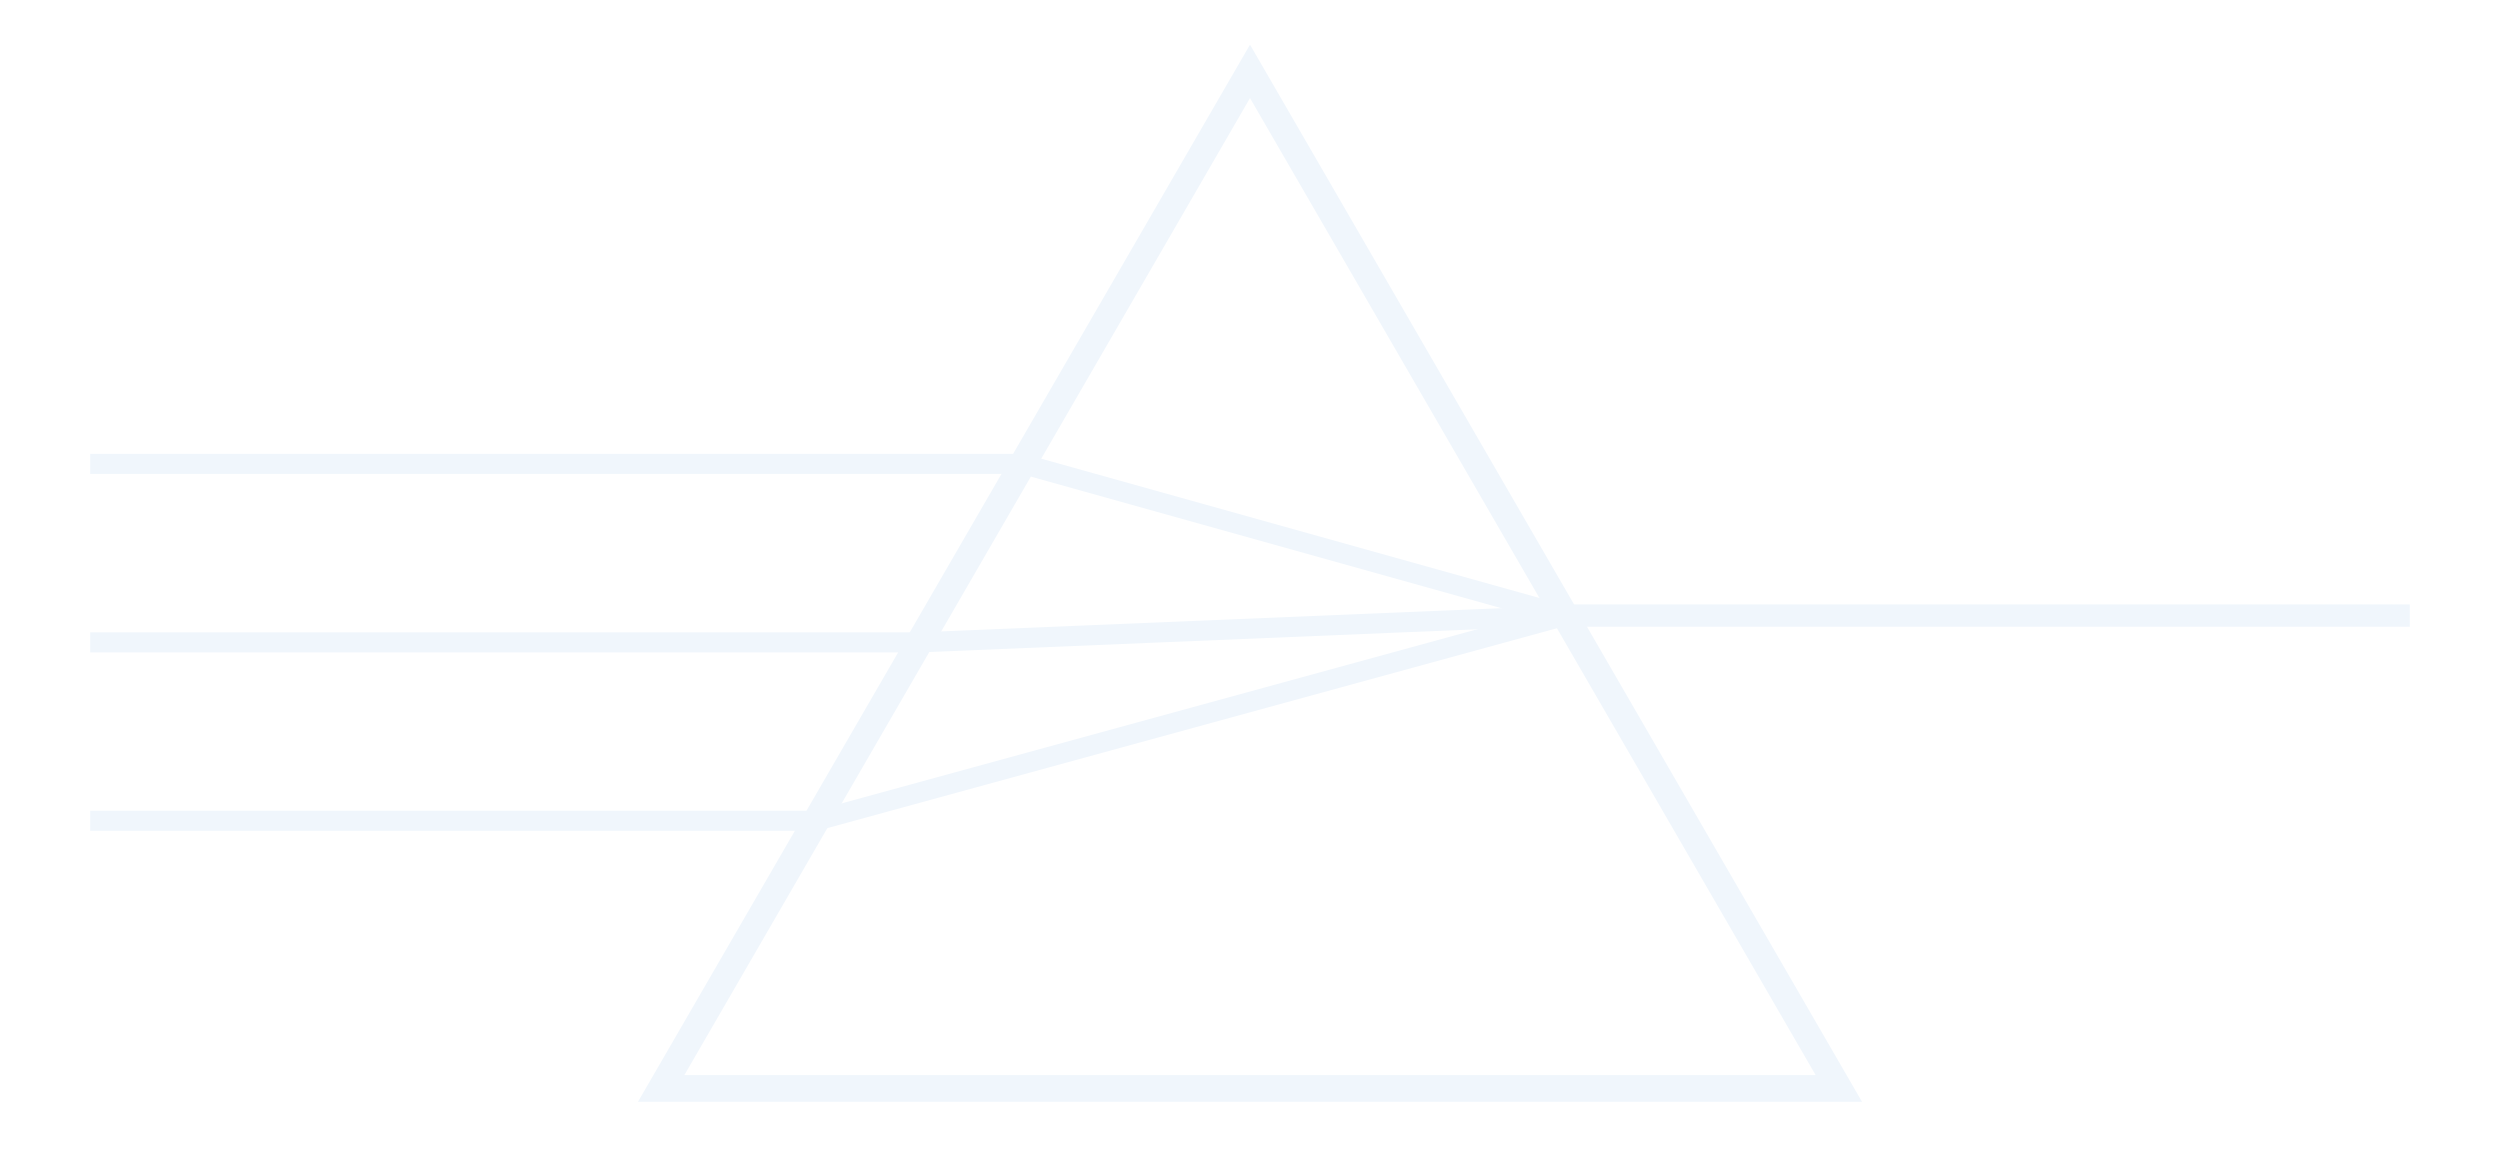
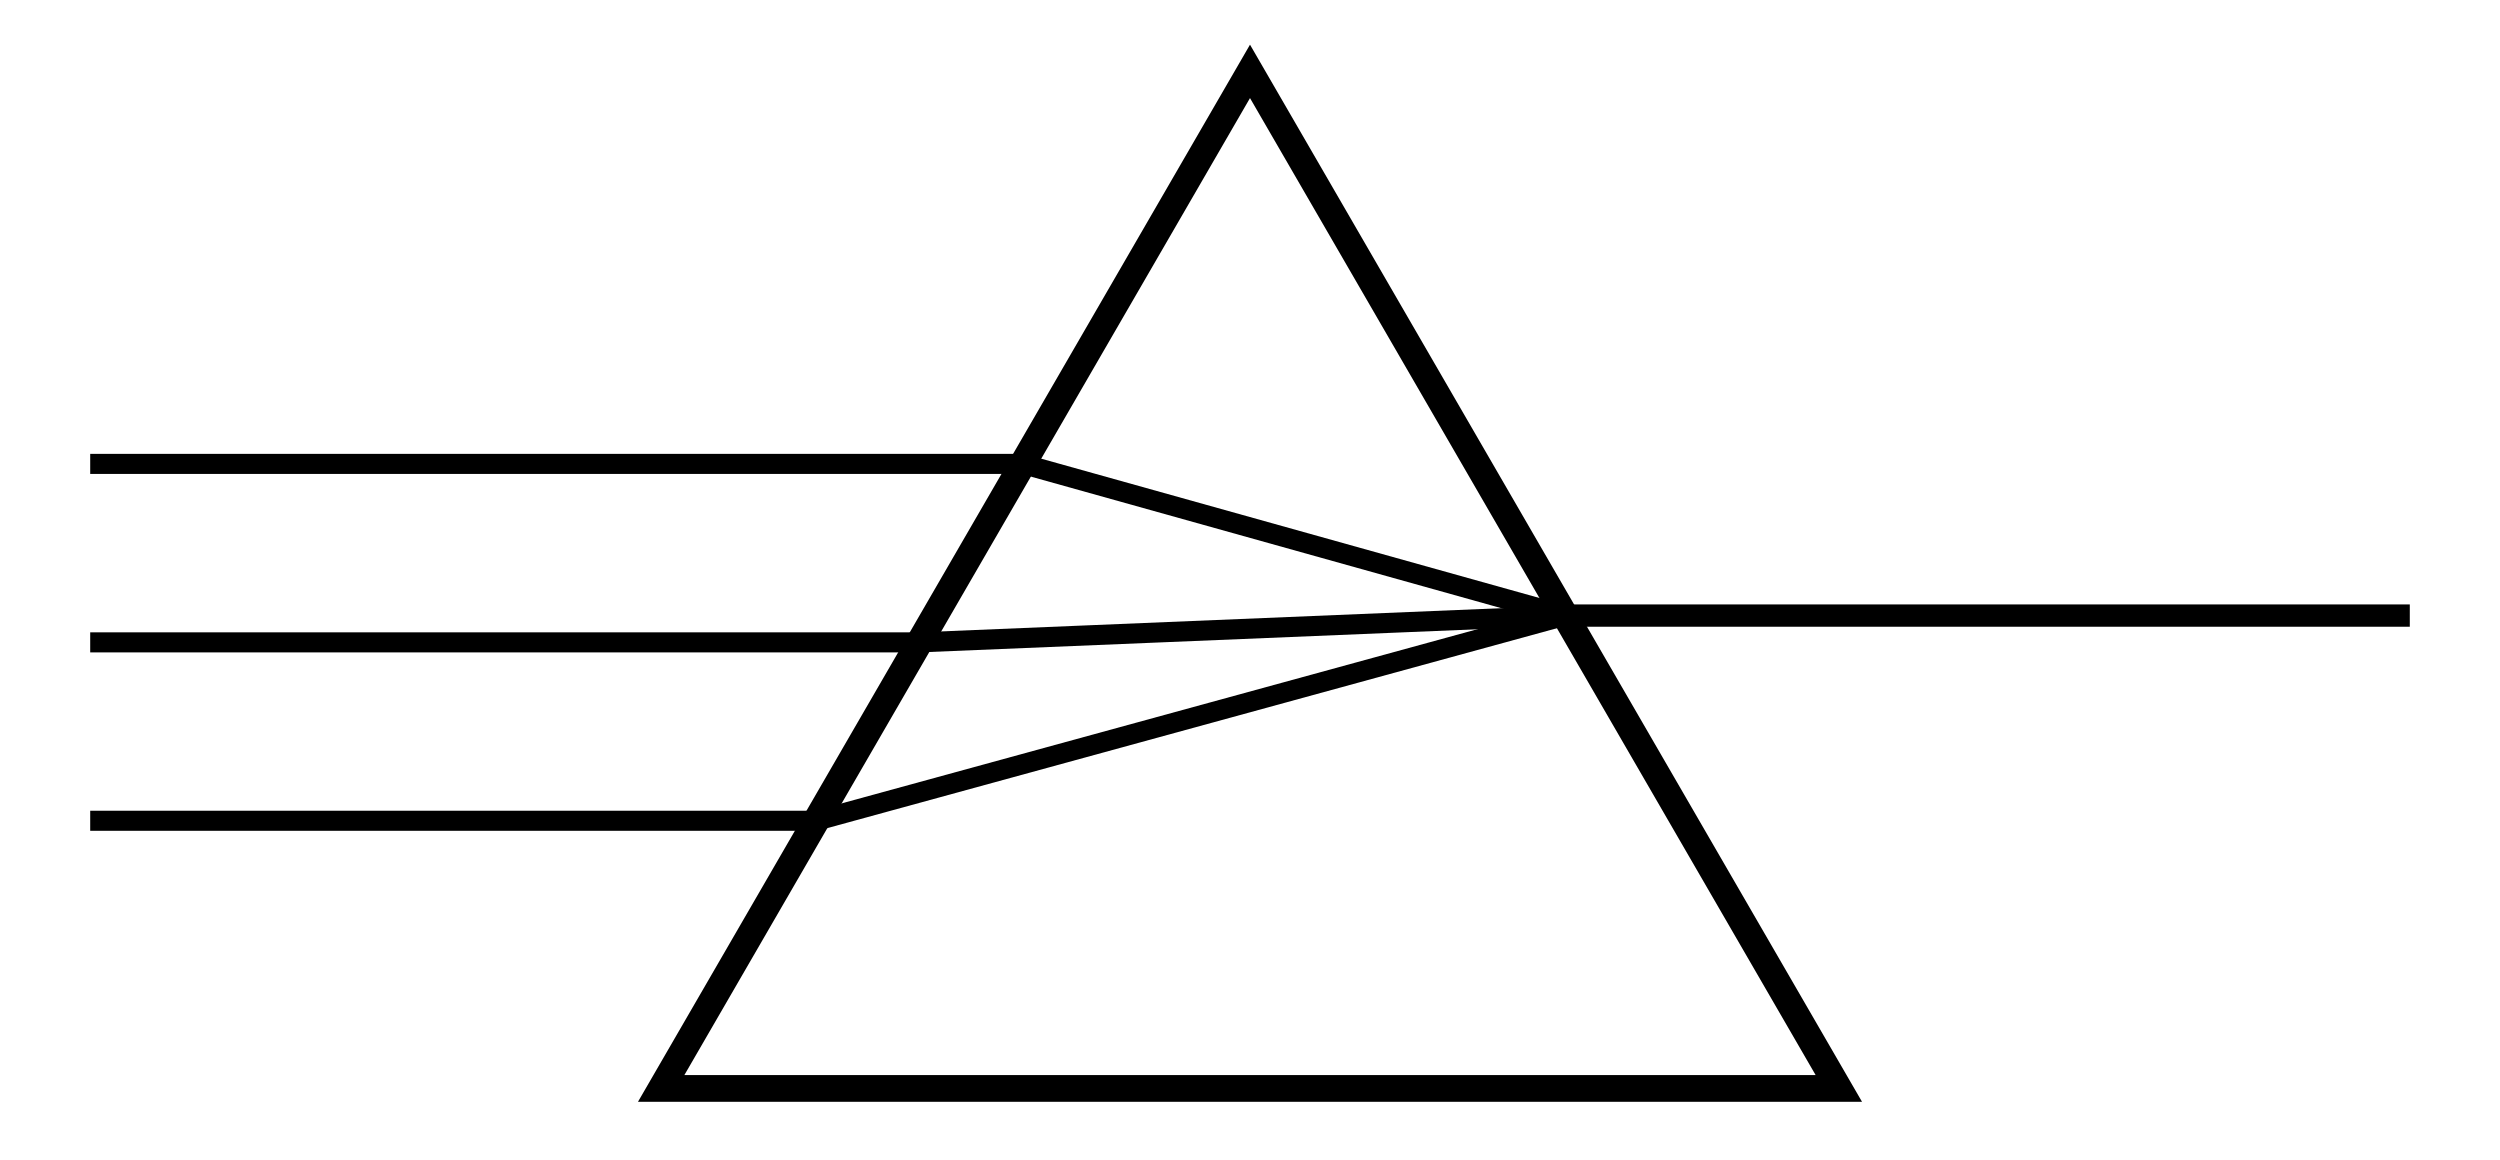
<svg xmlns="http://www.w3.org/2000/svg" width="194" height="90" viewBox="20 20 560 260" role="img" aria-labelledby="title desc">
-   <g fill="none" stroke="#f0f6fc" stroke-linecap="butt" stroke-linejoin="miter">
+   <g fill="none" stroke="#000000" stroke-linecap="butt" stroke-linejoin="miter">
    <path d="M 300 36 L 432 264 H 168 Z" stroke-width="6" />
    <g stroke-width="4.5">
      <path d="M 40 124 H 249.053 L 370.632 158" />
      <path d="M 40 164 H 225.895 L 370.632 158" />
      <path d="M 40 204 H 202.737 L 370.632 158" />
    </g>
    <path d="M 370.632 158 H 560" stroke-width="5" />
  </g>
</svg>
